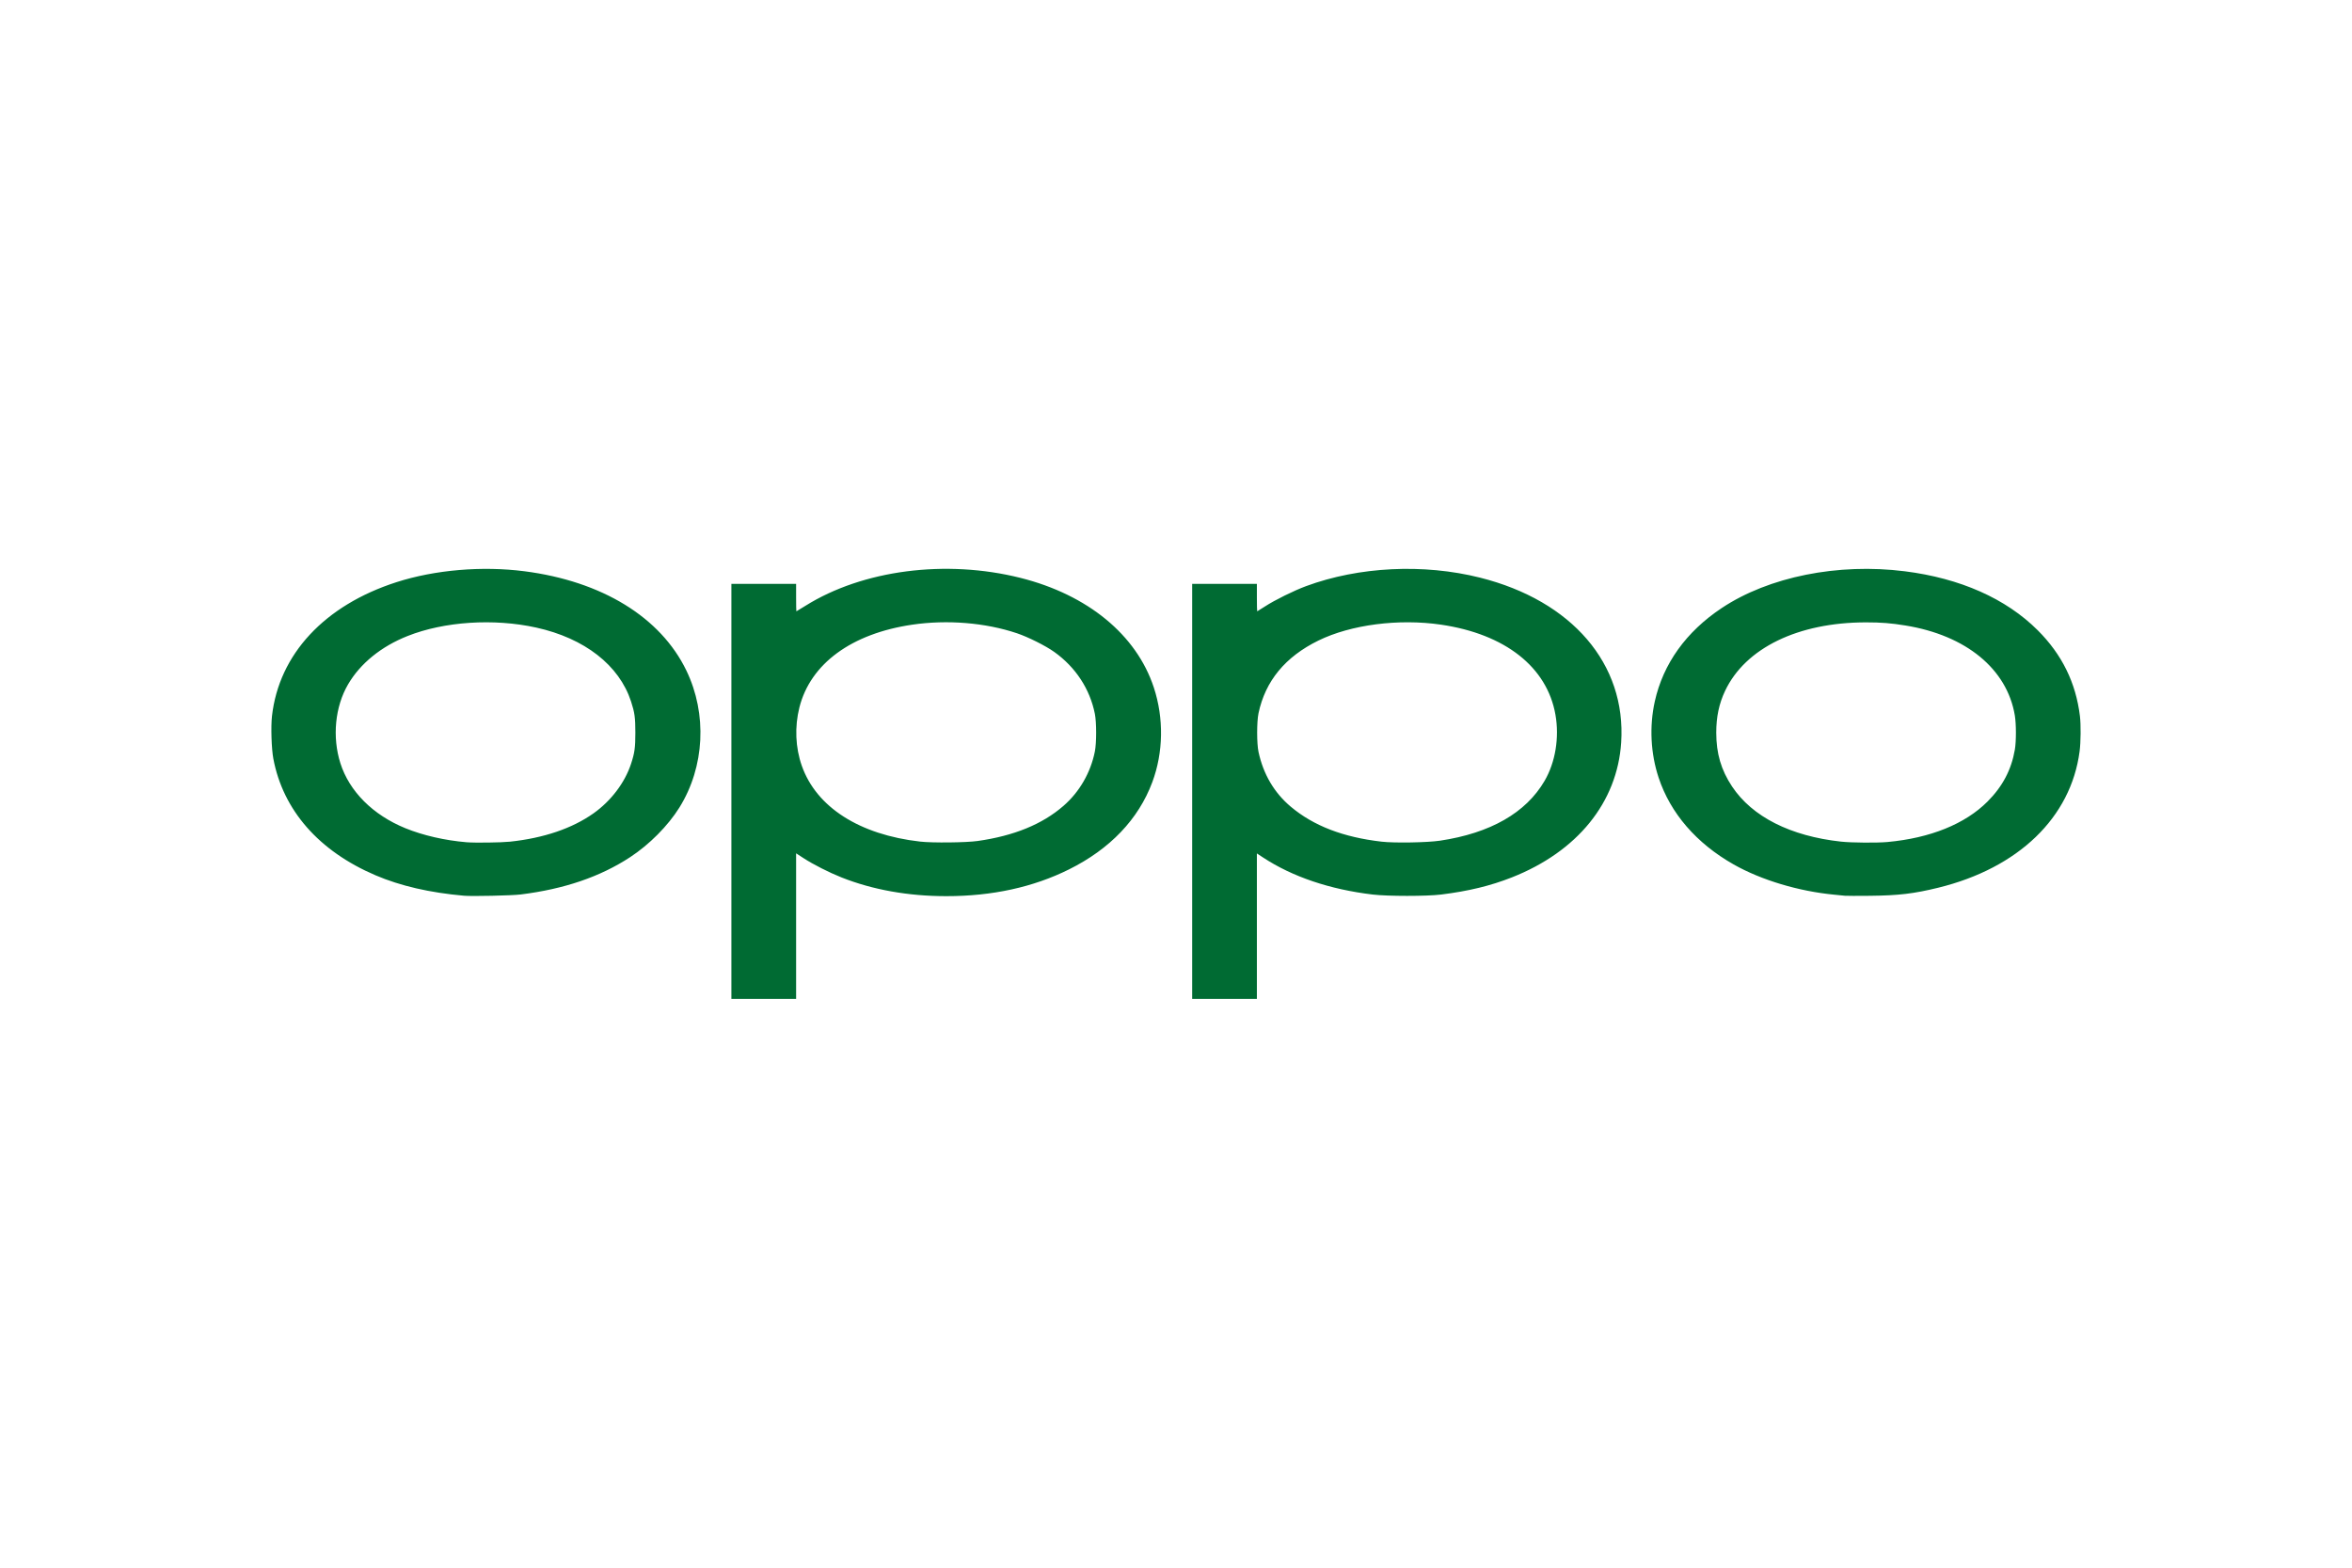
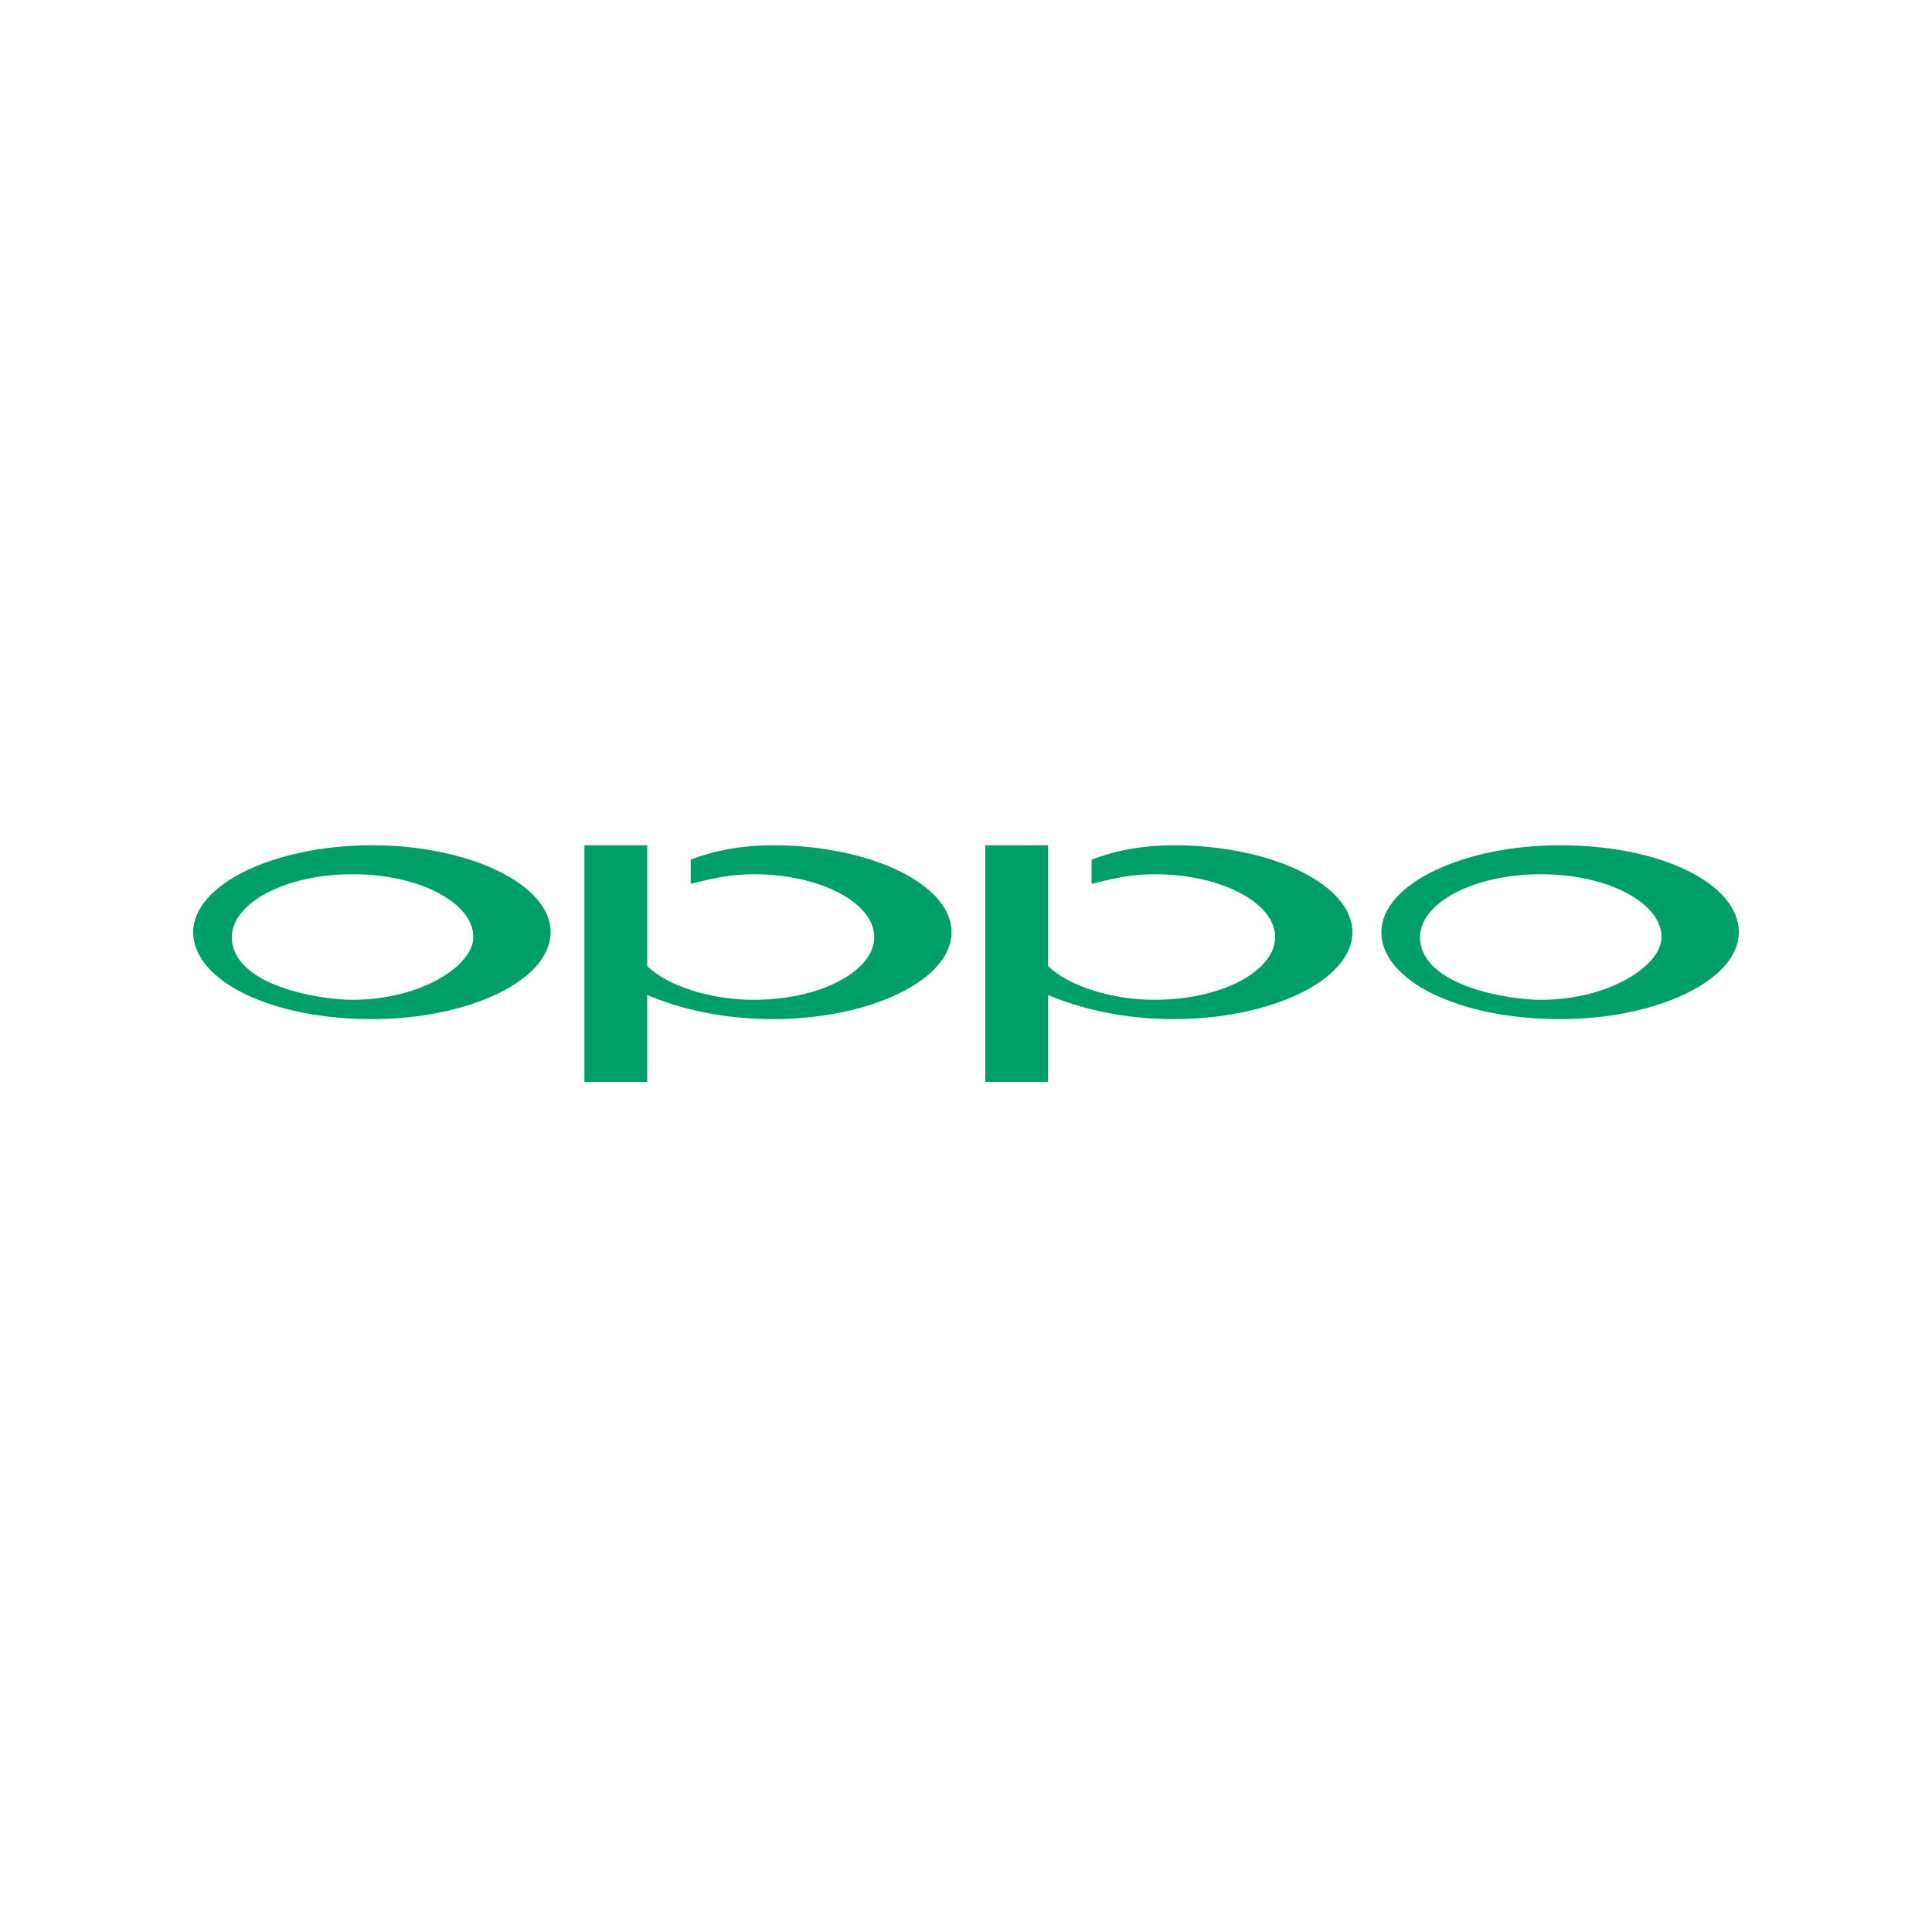
- <svg xmlns="http://www.w3.org/2000/svg" height="800" width="1200" viewBox="-134.231 -53.185 1163.331 319.108">
-   <path d="M227.526 110.094V7.451h32.011v6.784c0 3.732.057 6.785.126 6.785.07 0 2.09-1.23 4.49-2.733C292.464.555 333.62-4.785 370.531 4.485c33.255 8.352 57.363 28.177 65.933 54.222 5.008 15.22 4.732 32.145-.765 46.864-6.837 18.31-20.893 33.031-41.167 43.116-17.742 8.825-37.999 13.244-60.71 13.244-18.827 0-36.386-3.14-51.843-9.269-6.133-2.432-13.995-6.424-18.764-9.529l-3.678-2.394v72h-32.011zm121.78 24.549c18.006-2.554 31.976-8.267 42.45-17.359 7.929-6.882 13.45-16.44 15.542-26.904.856-4.28.858-14.386.005-18.653-2.463-12.315-9.52-23.072-20.083-30.615-4.258-3.04-12.907-7.373-18.428-9.23-15.59-5.244-34.493-6.797-51.806-4.256-30.059 4.411-50.375 19.32-55.826 40.964-2.405 9.55-1.975 19.86 1.203 28.87 7.218 20.467 28.505 34.087 58.586 37.486 6.048.684 22.653.506 28.358-.303zm106.124-24.549V7.451h32.01v6.784c0 3.732.07 6.785.154 6.785.085 0 1.846-1.103 3.914-2.45 4.786-3.12 14.231-7.786 20.288-10.021 26.145-9.65 58.068-11.207 86.004-4.193 45.54 11.433 72.357 42.756 69.825 81.556-1.933 29.617-21.64 53.945-54.055 66.73-10.574 4.17-21.41 6.8-34.972 8.487-7.158.89-26.449.89-33.921-.002-21.149-2.523-39.716-8.803-54.193-18.33l-3.044-2.003v71.945h-32.01V110.094zm122.555 24.398c24.937-3.724 42.51-13.77 51.744-29.58 5.364-9.184 7.372-21.401 5.383-32.744-4.135-23.576-24.855-39.89-56.578-44.547-20.938-3.073-44.578-.012-60.648 7.853-16.405 8.029-26.278 20.016-29.648 35.998-.884 4.196-.882 14.982.005 19.094 2.387 11.07 7.782 20.229 15.97 27.112 11.274 9.478 25.948 15.122 44.988 17.304 6.298.721 22.521.445 28.784-.49zM95.306 161.719c-16.98-1.5-31.473-4.845-43.797-10.109C23.477 139.637 5.772 119.429.967 93.923.049 89.052-.301 78.077.294 72.833c3.47-30.579 25.996-54.8 61.61-66.245 18.952-6.09 42.28-8.08 63.22-5.392 38.363 4.926 67.382 22.715 80.137 49.126 10.386 21.504 9.068 47.625-3.416 67.707-5.624 9.046-14.882 18.382-24.423 24.626-14.844 9.714-32.573 15.757-54.106 18.442-4.313.538-24.009.975-28.01.622zm22.708-26.74c16.698-1.772 30.745-6.54 41.314-14.02 8.64-6.116 15.478-15.13 18.546-24.449 1.796-5.454 2.152-8.015 2.152-15.469 0-7.432-.351-9.972-2.133-15.43-5.857-17.941-22.987-31.287-46.922-36.555-20.986-4.62-45.46-3.014-63.592 4.171-13.082 5.184-23.407 13.576-29.463 23.944-6.438 11.025-7.9 26.041-3.792 38.982 4.426 13.944 16.085 25.613 32.129 32.158 8.739 3.565 19.559 6.05 30.271 6.95 4.11.345 17.197.173 21.49-.282zm660.309 26.752c-.67-.076-3.019-.31-5.22-.518-17.67-1.675-36.246-7.255-49.865-14.979-18.411-10.442-31.235-25.284-37.09-42.925-3.961-11.938-4.637-25.355-1.9-37.699 4.14-18.665 15.501-34.514 33.145-46.236 23.268-15.458 57.48-22.324 90.505-18.162 27.438 3.457 50.044 13.492 65.773 29.198 11.98 11.961 18.866 25.977 20.857 42.445.517 4.28.437 12.935-.163 17.476-4.316 32.701-30.24 57.695-69.94 67.432-12.036 2.952-19.592 3.846-33.75 3.992-6.124.063-11.682.052-12.352-.024zm21.05-26.59c21.137-1.944 38.364-8.91 49.423-19.983 7.488-7.497 11.834-15.75 13.547-25.725.706-4.11.696-12.679-.02-16.942-3.853-22.952-24.09-39.59-54.077-44.457-7.2-1.169-11.988-1.55-19.485-1.55-33.62 0-59.706 12.677-69.739 33.89-2.99 6.323-4.37 12.848-4.37 20.667 0 10.317 2.404 18.5 7.832 26.653 9.965 14.968 28.862 24.53 53.874 27.262 5.159.563 17.805.665 23.016.186z" fill="#006b33" />
+ <svg xmlns="http://www.w3.org/2000/svg" enable-background="new 0 0 40 40" viewBox="0 0 40 40" id="oppo">
+   <switch>
+     <g>
+       <path fill="#009f68" d="M7.7,17.5c-2,0-3.7,0.8-3.7,1.8c0,1,1.6,1.8,3.7,1.8c2,0,3.7-0.8,3.7-1.8    C11.4,18.3,9.7,17.5,7.7,17.5L7.7,17.5z M7.3,20.7c-0.7,0-2.5-0.3-2.5-1.3c0-0.7,1.1-1.3,2.5-1.3c1.4,0,2.5,0.6,2.5,1.3    C9.8,20,8.7,20.7,7.3,20.7L7.3,20.7z M32.3,17.5c-2,0-3.7,0.8-3.7,1.8c0,1,1.6,1.8,3.7,1.8c2,0,3.7-0.8,3.7-1.8    C36,18.3,34.4,17.5,32.3,17.5L32.3,17.5z M31.9,20.7c-0.7,0-2.5-0.3-2.5-1.3c0-0.7,1.1-1.3,2.5-1.3c1.4,0,2.5,0.6,2.5,1.3    C34.4,20,33.3,20.7,31.9,20.7L31.9,20.7z M16,17.5c2,0,3.7,0.8,3.7,1.8c0,1-1.7,1.8-3.7,1.8c-1,0-1.9-0.2-2.6-0.5v1.8h-1.3v-4.9    h1.3V20c0.4,0.4,1.3,0.7,2.2,0.7c1.4,0,2.5-0.6,2.5-1.3c0-0.7-1.1-1.3-2.5-1.3c-0.5,0-0.9,0.1-1.3,0.2v-0.5    C14.8,17.6,15.4,17.5,16,17.5L16,17.5z M24.3,17.5c2,0,3.7,0.8,3.7,1.8c0,1-1.7,1.8-3.7,1.8c-1,0-1.9-0.2-2.6-0.5v1.8h-1.3v-4.9    h1.3V20c0.4,0.4,1.3,0.7,2.2,0.7c1.4,0,2.5-0.6,2.5-1.3c0-0.7-1.1-1.3-2.5-1.3c-0.5,0-0.9,0.1-1.3,0.2v-0.5    C23.1,17.6,23.7,17.5,24.3,17.5L24.3,17.5z" />
+     </g>
+   </switch>
</svg>
